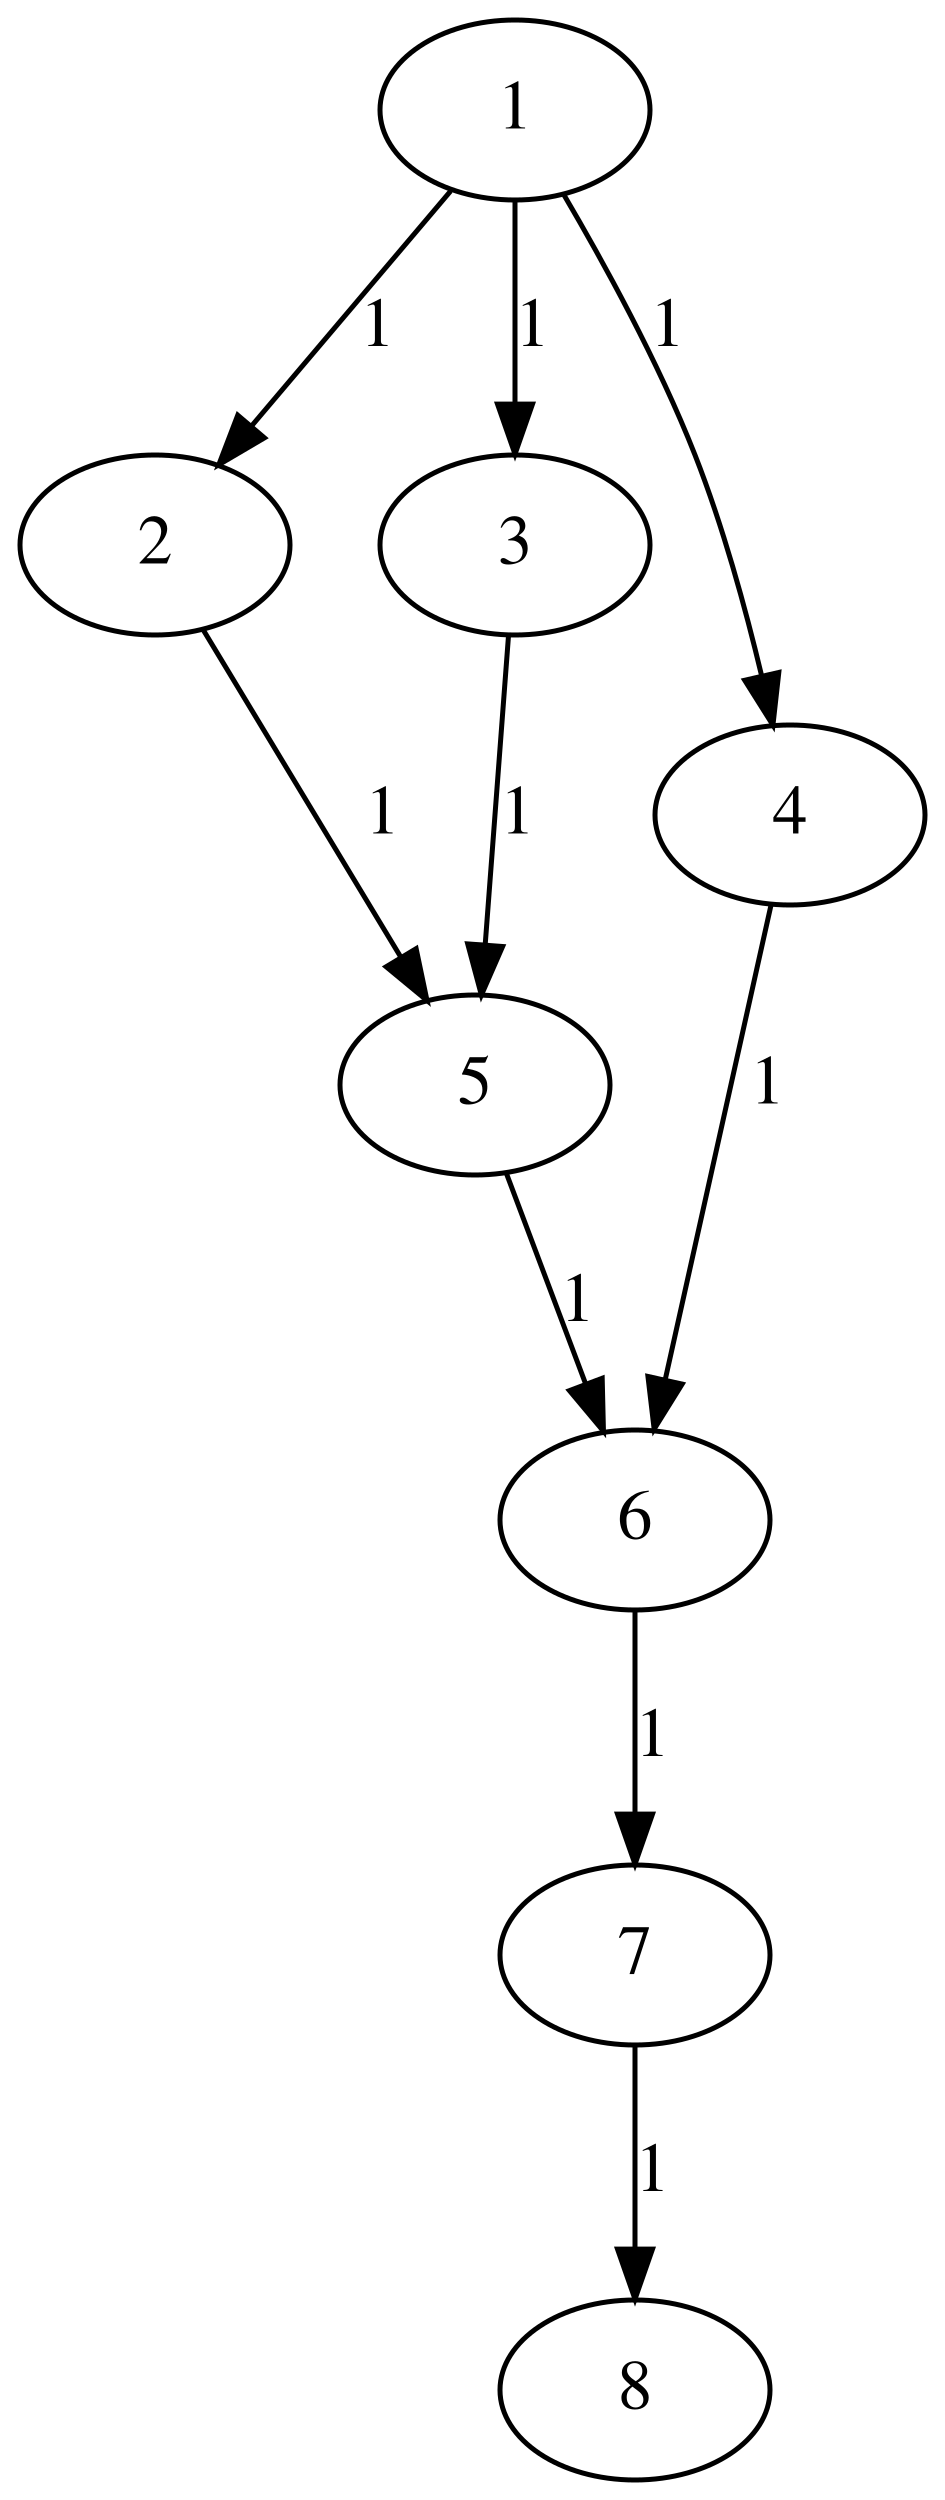
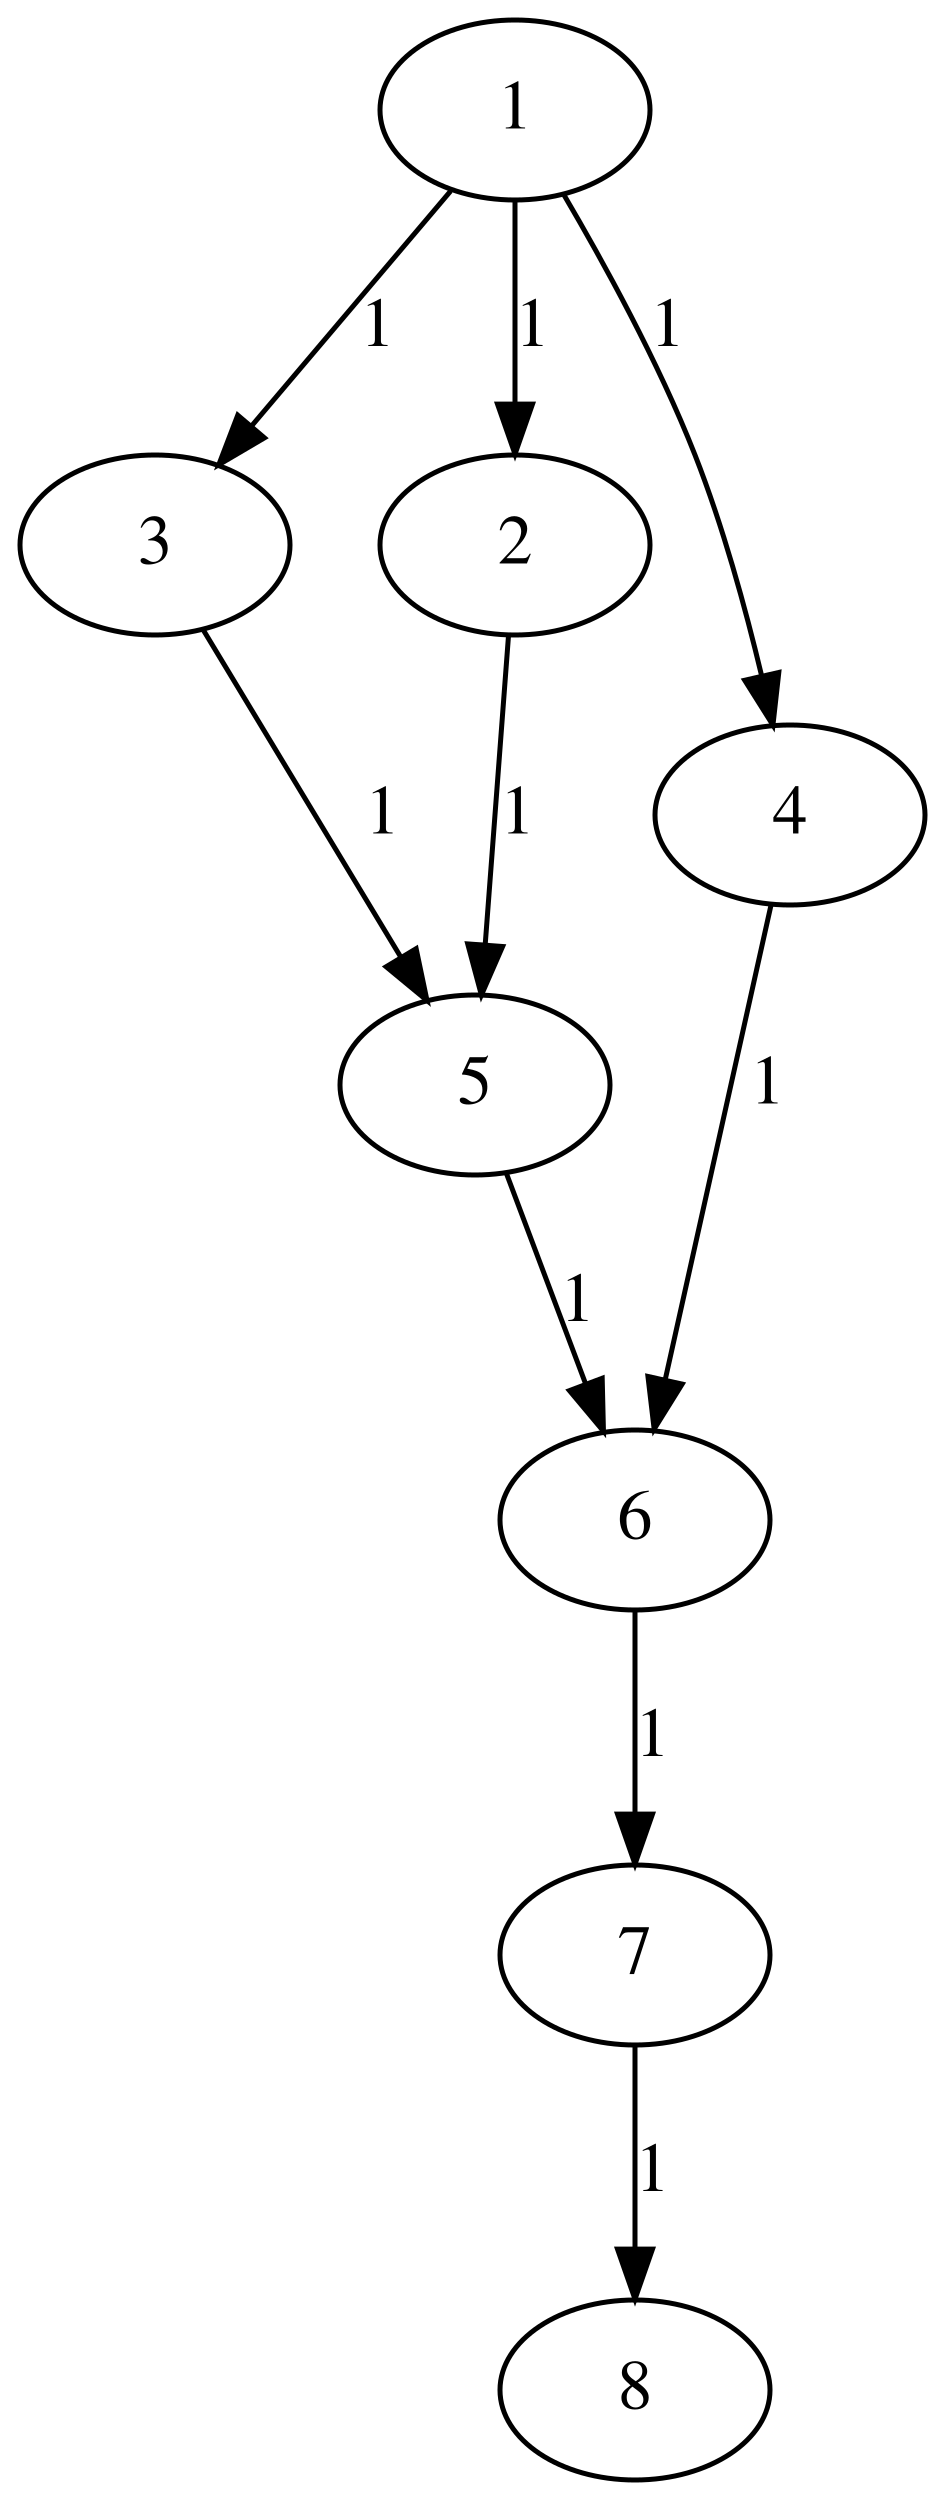
<svg xmlns="http://www.w3.org/2000/svg" width="189pt" height="500pt" viewBox="0.00 0.00 189.00 500.00">
  <g id="graph0" class="graph" transform="scale(1 1) rotate(0) translate(4 496)">
    <polygon fill="white" stroke="transparent" points="-4,4 -4,-496 185,-496 185,4 -4,4" />
    <g id="node1" class="node">
      <ellipse fill="none" stroke="black" cx="27" cy="-387" rx="27" ry="18" />
-       <text text-anchor="middle" x="27" y="-383.3" font-family="Times,serif" font-size="14.00">2 </text>
+       <text text-anchor="middle" x="27" y="-383.3" font-family="Times,serif" font-size="14.00">3 </text>
    </g>
-     <g id="node8" class="node">
+     <g id="node4" class="node">
      <ellipse fill="none" stroke="black" cx="91" cy="-279" rx="27" ry="18" />
      <text text-anchor="middle" x="91" y="-275.3" font-family="Times,serif" font-size="14.00">5 </text>
    </g>
-     <g id="edge8" class="edge">
+     <g id="edge7" class="edge">
      <path fill="none" stroke="black" d="M36.72,-369.9C47.21,-352.52 64.05,-324.64 76.19,-304.53" />
      <polygon fill="black" stroke="black" points="79.23,-306.27 81.4,-295.9 73.23,-302.65 79.23,-306.27" />
      <text text-anchor="middle" x="72.5" y="-329.3" font-family="Times,serif" font-size="14.00">1</text>
    </g>
    <g id="node2" class="node">
-       <ellipse fill="none" stroke="black" cx="123" cy="-18" rx="27" ry="18" />
-       <text text-anchor="middle" x="123" y="-14.3" font-family="Times,serif" font-size="14.00">8 </text>
+       <ellipse fill="none" stroke="black" cx="154" cy="-333" rx="27" ry="18" />
+       <text text-anchor="middle" x="154" y="-329.3" font-family="Times,serif" font-size="14.00">4 </text>
    </g>
    <g id="node3" class="node">
      <ellipse fill="none" stroke="black" cx="123" cy="-192" rx="27" ry="18" />
      <text text-anchor="middle" x="123" y="-188.3" font-family="Times,serif" font-size="14.00">6 </text>
    </g>
-     <g id="node4" class="node">
+     <g id="edge9" class="edge">
+       <path fill="none" stroke="black" d="M150.2,-314.96C144.92,-291.3 135.32,-248.26 129.06,-220.15" />
+       <polygon fill="black" stroke="black" points="132.43,-219.18 126.83,-210.18 125.59,-220.71 132.43,-219.18" />
+       <text text-anchor="middle" x="149.5" y="-275.3" font-family="Times,serif" font-size="14.00">1</text>
+     </g>
+     <g id="node5" class="node">
      <ellipse fill="none" stroke="black" cx="123" cy="-105" rx="27" ry="18" />
      <text text-anchor="middle" x="123" y="-101.3" font-family="Times,serif" font-size="14.00">7 </text>
    </g>
-     <g id="edge1" class="edge">
+     <g id="edge5" class="edge">
      <path fill="none" stroke="black" d="M123,-173.8C123,-162.16 123,-146.55 123,-133.24" />
      <polygon fill="black" stroke="black" points="126.5,-133.18 123,-123.18 119.5,-133.18 126.5,-133.18" />
      <text text-anchor="middle" x="126.5" y="-144.8" font-family="Times,serif" font-size="14.00">1</text>
    </g>
-     <g id="edge2" class="edge">
+     <g id="edge4" class="edge">
+       <path fill="none" stroke="black" d="M97.32,-261.21C101.84,-249.22 108,-232.85 113.15,-219.16" />
+       <polygon fill="black" stroke="black" points="116.44,-220.35 116.69,-209.76 109.89,-217.88 116.44,-220.35" />
+       <text text-anchor="middle" x="111.5" y="-231.8" font-family="Times,serif" font-size="14.00">1</text>
+     </g>
+     <g id="node7" class="node">
+       <ellipse fill="none" stroke="black" cx="123" cy="-18" rx="27" ry="18" />
+       <text text-anchor="middle" x="123" y="-14.3" font-family="Times,serif" font-size="14.00">8 </text>
+     </g>
+     <g id="edge6" class="edge">
      <path fill="none" stroke="black" d="M123,-86.8C123,-75.16 123,-59.55 123,-46.24" />
      <polygon fill="black" stroke="black" points="126.5,-46.18 123,-36.18 119.5,-46.18 126.5,-46.18" />
      <text text-anchor="middle" x="126.5" y="-57.8" font-family="Times,serif" font-size="14.00">1</text>
    </g>
-     <g id="node5" class="node">
+     <g id="node6" class="node">
+       <ellipse fill="none" stroke="black" cx="99" cy="-387" rx="27" ry="18" />
+       <text text-anchor="middle" x="99" y="-383.3" font-family="Times,serif" font-size="14.00">2 </text>
+     </g>
+     <g id="edge8" class="edge">
+       <path fill="none" stroke="black" d="M97.71,-368.97C96.46,-352.28 94.52,-326.58 93.04,-307.08" />
+       <polygon fill="black" stroke="black" points="96.52,-306.7 92.28,-296.99 89.54,-307.22 96.52,-306.7" />
+       <text text-anchor="middle" x="99.5" y="-329.3" font-family="Times,serif" font-size="14.00">1</text>
+     </g>
+     <g id="node8" class="node">
      <ellipse fill="none" stroke="black" cx="99" cy="-474" rx="27" ry="18" />
      <text text-anchor="middle" x="99" y="-470.3" font-family="Times,serif" font-size="14.00">1 </text>
    </g>
-     <g id="edge4" class="edge">
+     <g id="edge3" class="edge">
      <path fill="none" stroke="black" d="M86.13,-457.8C75.07,-444.75 58.96,-425.74 46.35,-410.85" />
      <polygon fill="black" stroke="black" points="48.89,-408.43 39.76,-403.06 43.55,-412.96 48.89,-408.43" />
      <text text-anchor="middle" x="71.5" y="-426.8" font-family="Times,serif" font-size="14.00">1</text>
    </g>
-     <g id="node6" class="node">
-       <ellipse fill="none" stroke="black" cx="99" cy="-387" rx="27" ry="18" />
-       <text text-anchor="middle" x="99" y="-383.3" font-family="Times,serif" font-size="14.00">3 </text>
+     <g id="edge1" class="edge">
+       <path fill="none" stroke="black" d="M108.8,-457C116.72,-443.52 127.72,-423.53 135,-405 140.56,-390.85 145.06,-374.49 148.28,-361.04" />
+       <polygon fill="black" stroke="black" points="151.76,-361.51 150.59,-350.98 144.94,-359.95 151.76,-361.51" />
+       <text text-anchor="middle" x="129.5" y="-426.8" font-family="Times,serif" font-size="14.00">1</text>
    </g>
-     <g id="edge5" class="edge">
+     <g id="edge2" class="edge">
      <path fill="none" stroke="black" d="M99,-455.8C99,-444.16 99,-428.55 99,-415.24" />
      <polygon fill="black" stroke="black" points="102.5,-415.18 99,-405.18 95.5,-415.18 102.5,-415.18" />
      <text text-anchor="middle" x="102.5" y="-426.8" font-family="Times,serif" font-size="14.00">1</text>
    </g>
-     <g id="node7" class="node">
-       <ellipse fill="none" stroke="black" cx="154" cy="-333" rx="27" ry="18" />
-       <text text-anchor="middle" x="154" y="-329.3" font-family="Times,serif" font-size="14.00">4 </text>
-     </g>
-     <g id="edge6" class="edge">
-       <path fill="none" stroke="black" d="M108.8,-457C116.72,-443.52 127.72,-423.53 135,-405 140.56,-390.85 145.06,-374.49 148.28,-361.04" />
-       <polygon fill="black" stroke="black" points="151.76,-361.51 150.59,-350.98 144.94,-359.95 151.76,-361.51" />
-       <text text-anchor="middle" x="129.5" y="-426.8" font-family="Times,serif" font-size="14.00">1</text>
-     </g>
-     <g id="edge3" class="edge">
-       <path fill="none" stroke="black" d="M97.71,-368.97C96.46,-352.28 94.52,-326.58 93.04,-307.08" />
-       <polygon fill="black" stroke="black" points="96.52,-306.7 92.28,-296.99 89.54,-307.22 96.52,-306.7" />
-       <text text-anchor="middle" x="99.5" y="-329.3" font-family="Times,serif" font-size="14.00">1</text>
-     </g>
-     <g id="edge7" class="edge">
-       <path fill="none" stroke="black" d="M150.2,-314.96C144.92,-291.3 135.32,-248.26 129.06,-220.15" />
-       <polygon fill="black" stroke="black" points="132.43,-219.18 126.83,-210.18 125.59,-220.71 132.43,-219.18" />
-       <text text-anchor="middle" x="149.5" y="-275.3" font-family="Times,serif" font-size="14.00">1</text>
-     </g>
-     <g id="edge9" class="edge">
-       <path fill="none" stroke="black" d="M97.32,-261.21C101.84,-249.22 108,-232.85 113.15,-219.16" />
-       <polygon fill="black" stroke="black" points="116.44,-220.35 116.69,-209.76 109.89,-217.88 116.44,-220.35" />
-       <text text-anchor="middle" x="111.5" y="-231.8" font-family="Times,serif" font-size="14.00">1</text>
-     </g>
  </g>
</svg>
